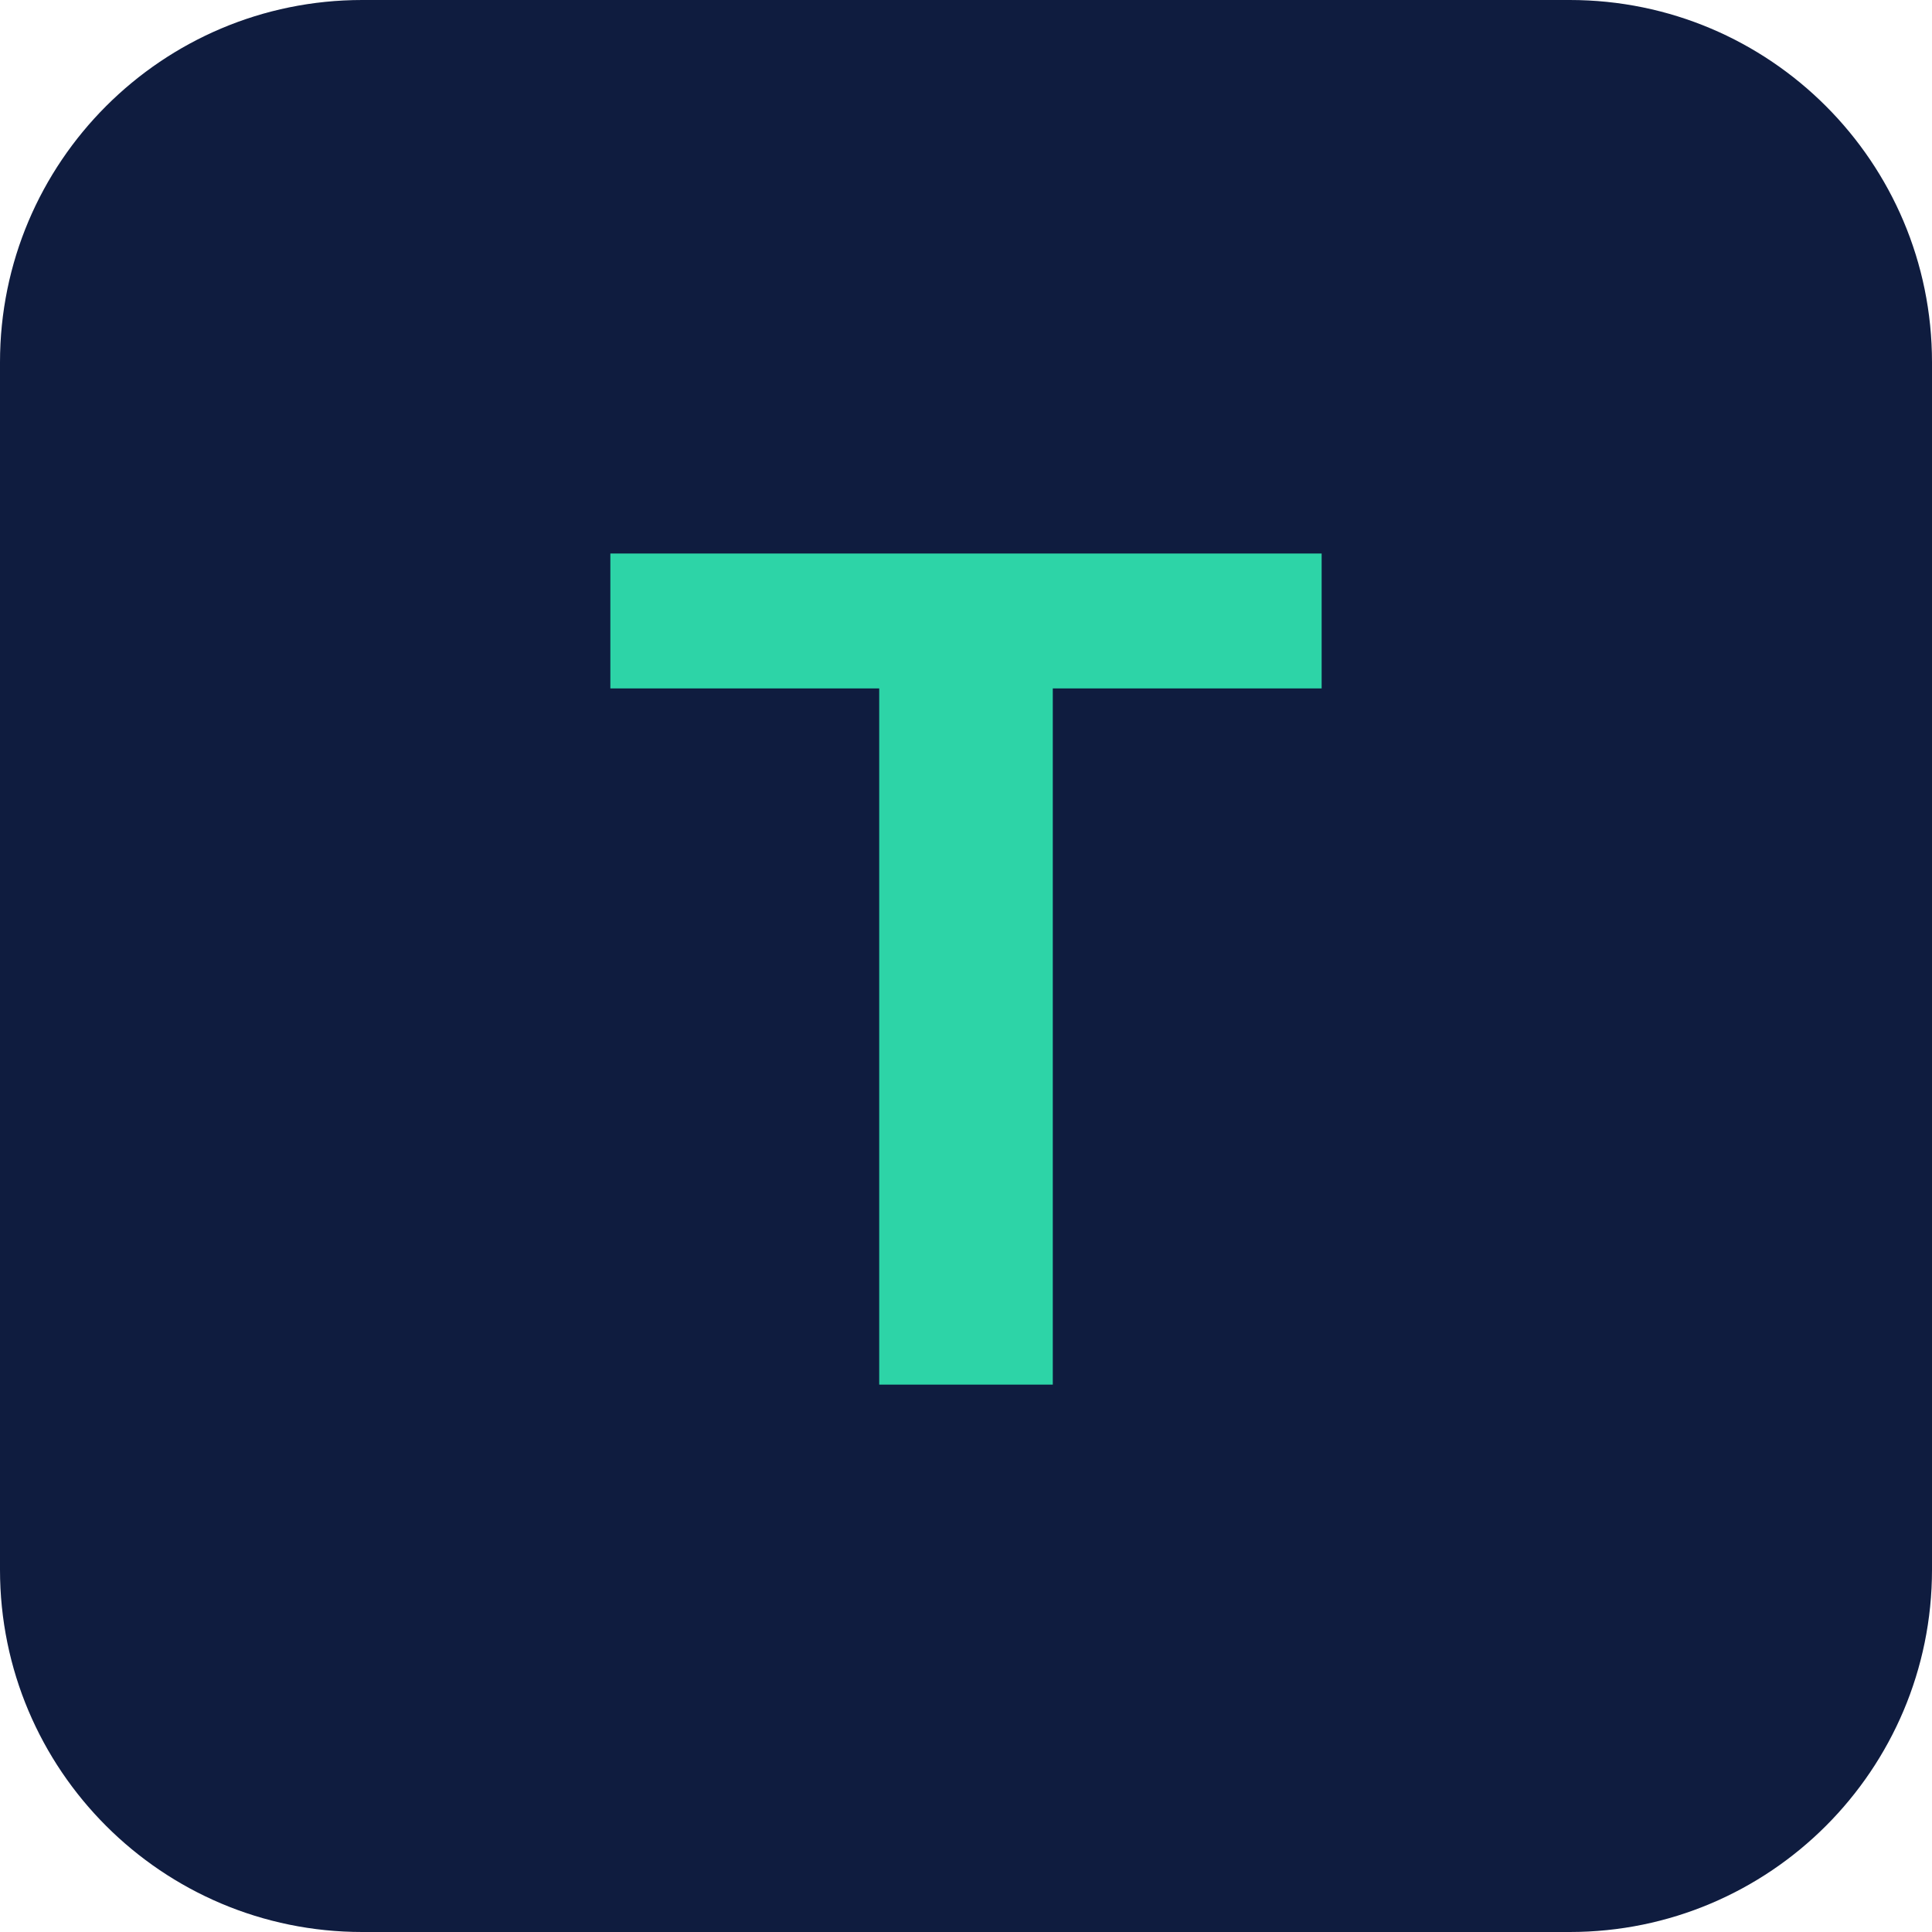
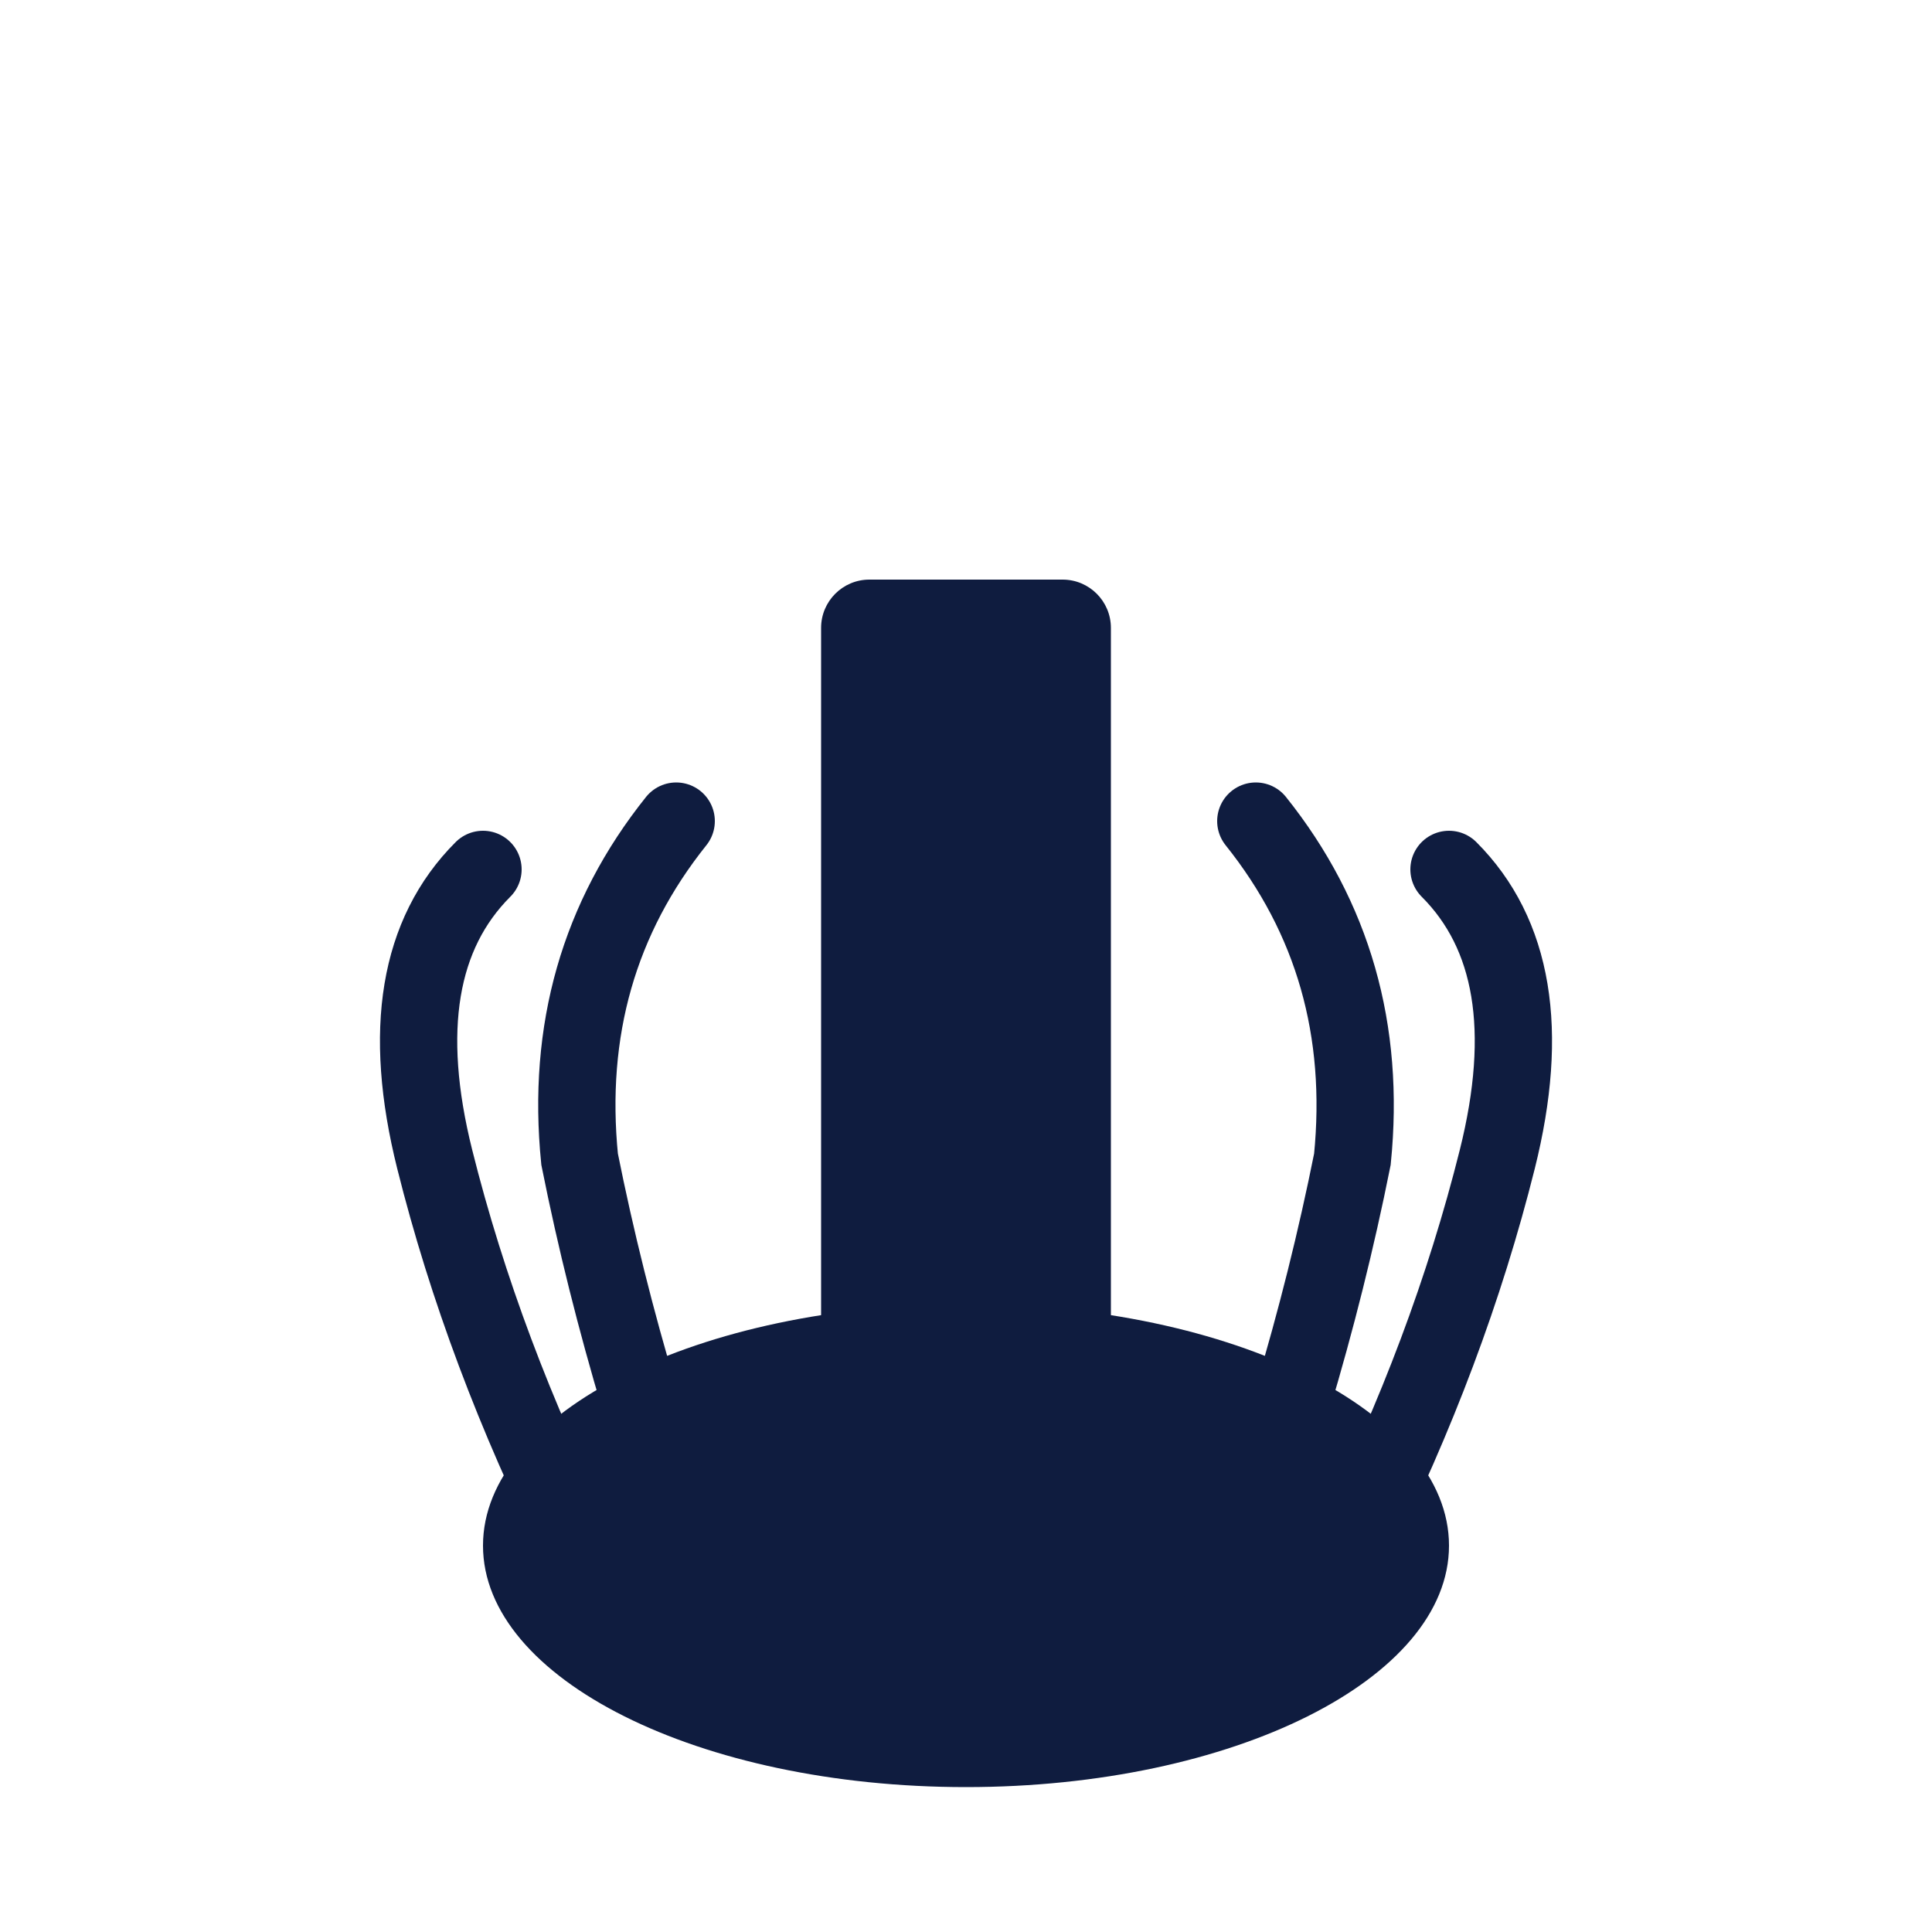
- <svg xmlns="http://www.w3.org/2000/svg" viewBox="0 0 32 32" width="32" height="32">
-   <rect width="32" height="32" rx="6" fill="#0F1C3F" />
-   <text x="50%" y="50%" dominant-baseline="central" text-anchor="middle" font-family="Arial, sans-serif" font-size="20" font-weight="900" fill="#2DD4A7">T</text>
+ <svg xmlns="http://www.w3.org/2000/svg" viewBox="0 0 200 200">
+   <rect x="85" y="60" width="30" height="100" fill="#0F1C3F" rx="5" />
+   <ellipse cx="100" cy="160" rx="50" ry="25" fill="#0F1C3F" />
+   <path d="M 60 160 Q 50 140 45 120 Q 40 100 50 90" stroke="#0F1C3F" stroke-width="8" fill="none" stroke-linecap="round" />
+   <path d="M 75 170 Q 65 145 60 120 Q 58 100 70 85" stroke="#0F1C3F" stroke-width="8" fill="none" stroke-linecap="round" />
+   <path d="M 100 175 Q 100 150 100 120 Q 100 100 110 80" stroke="#0F1C3F" stroke-width="8" fill="none" stroke-linecap="round" />
+   <path d="M 125 170 Q 135 145 140 120 Q 142 100 130 85" stroke="#0F1C3F" stroke-width="8" fill="none" stroke-linecap="round" />
+   <path d="M 140 160 Q 150 140 155 120 Q 160 100 150 90" stroke="#0F1C3F" stroke-width="8" fill="none" stroke-linecap="round" />
</svg>
